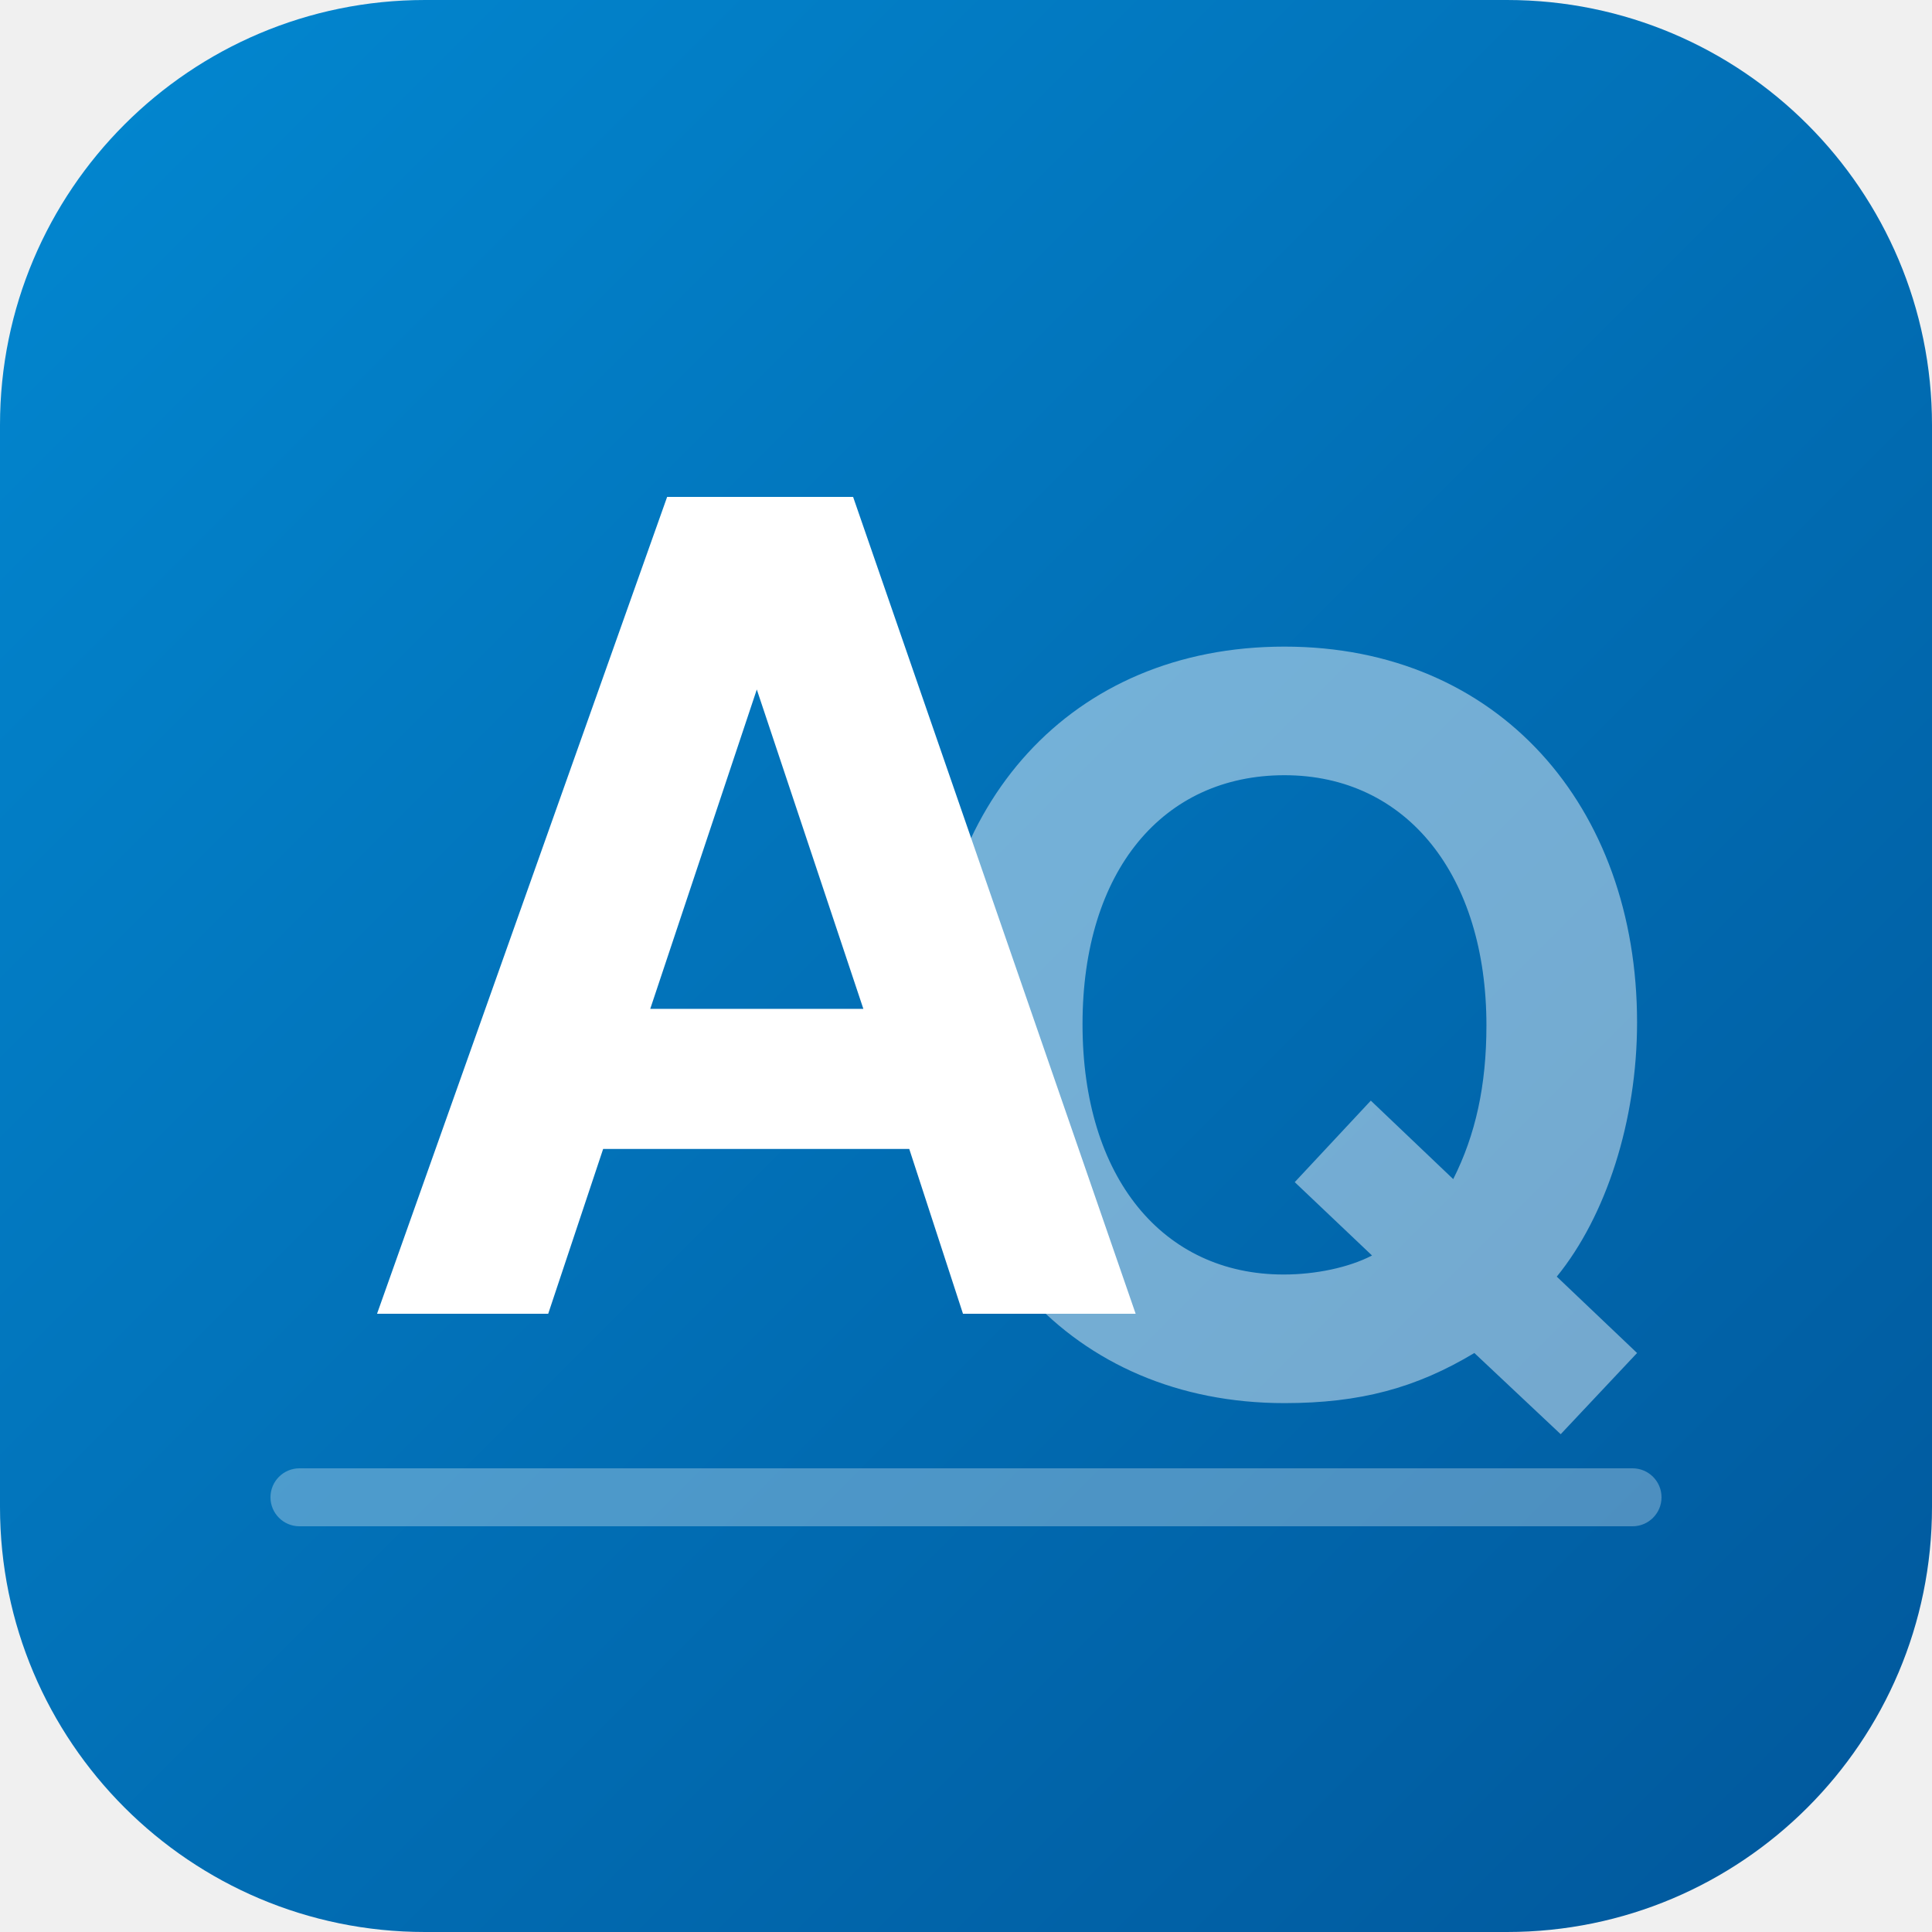
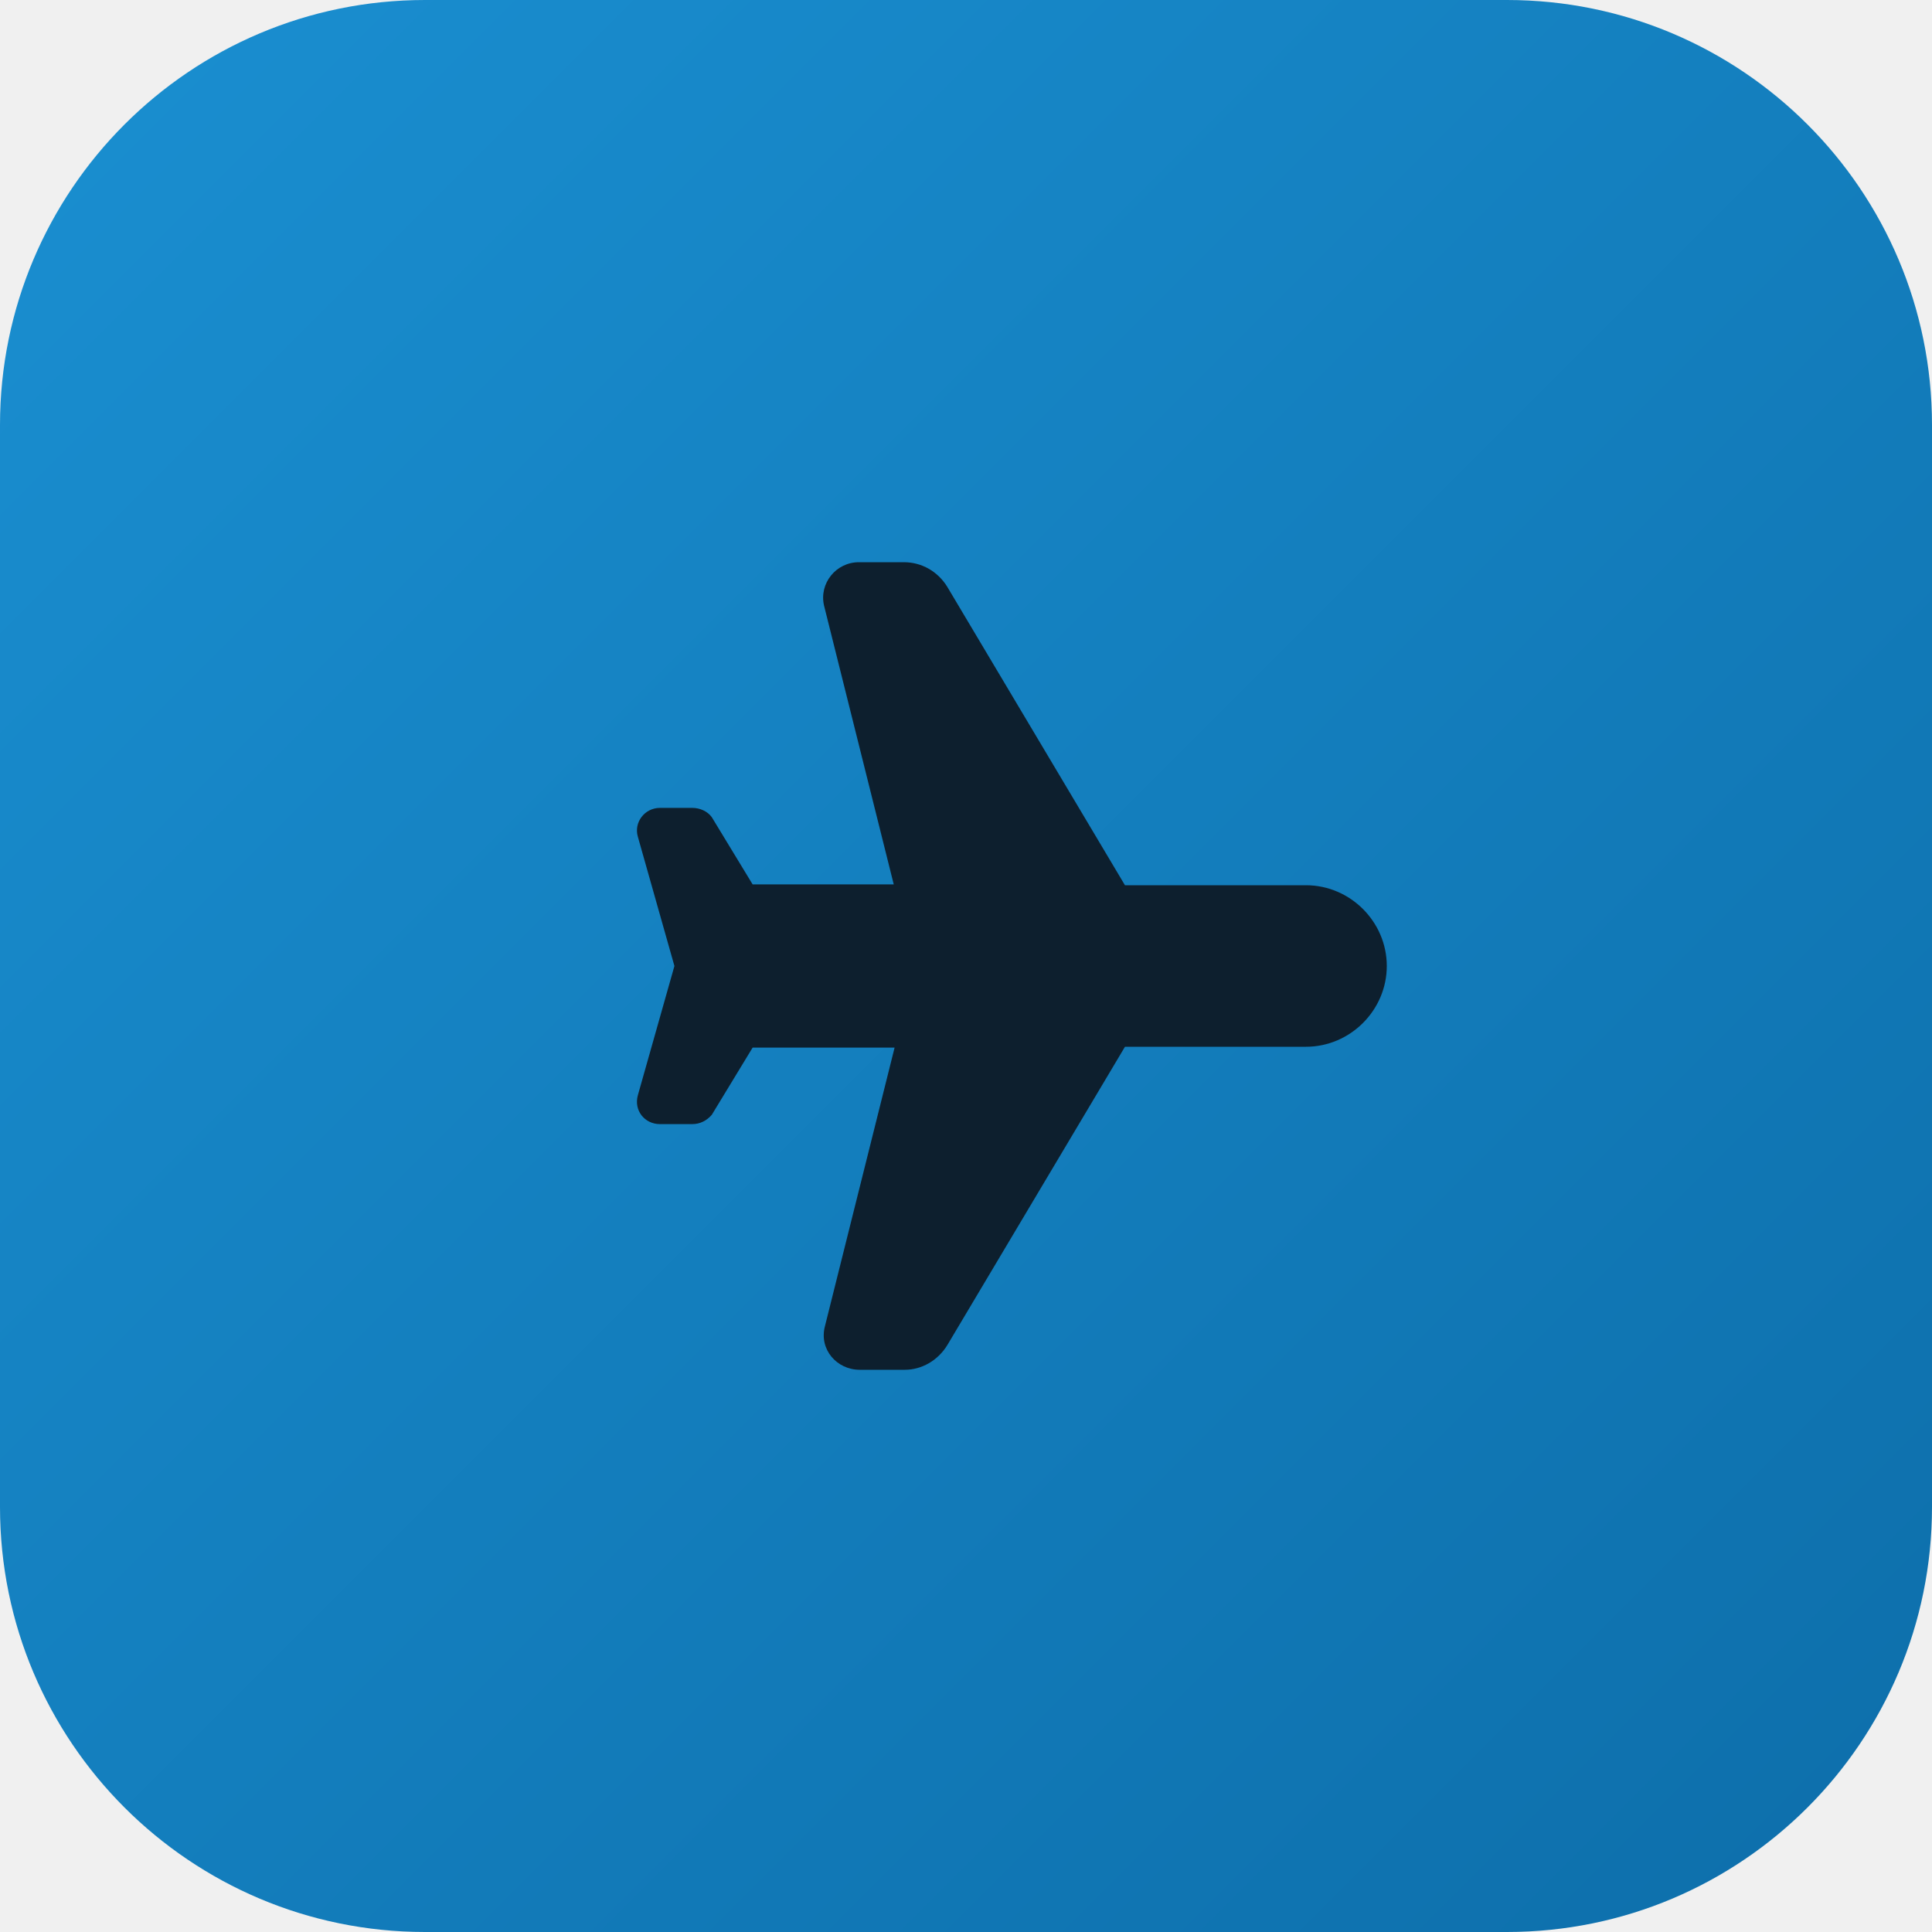
<svg xmlns="http://www.w3.org/2000/svg" viewBox="0 0 100 100" width="100" height="100">
  <defs>
-     <linearGradient id="bgGrad" x1="0%" y1="0%" x2="100%" y2="100%">
-       <stop offset="0%" style="stop-color:#0288d1" />
-       <stop offset="100%" style="stop-color:#01579b" />
+     <linearGradient id="bg" x1="0%" y1="0%" x2="100%" y2="100%">
+       <stop offset="0%" style="stop-color:#1a8fd1" />
+       <stop offset="100%" style="stop-color:#0d6eaa" />
    </linearGradient>
  </defs>
-   <rect width="100" height="100" rx="22" fill="url(#bgGrad)" />
-   <text x="18" y="68" font-family="'Arial Black', 'Helvetica Neue', sans-serif" font-size="58" font-weight="900" fill="#ffffff" opacity="1">A</text>
-   <text x="46" y="72" font-family="'Arial Black', 'Helvetica Neue', sans-serif" font-size="52" font-weight="900" fill="#ffffff" opacity="0.45">Q</text>
-   <rect x="14" y="76" width="72" height="3" rx="1.5" fill="#ffffff" opacity="0.3" />
+   <rect width="100" height="100" rx="22" fill="url(#bg)" />
+   <g transform="translate(50,50) rotate(90) scale(0.44) translate(-53.5,-53.5)">
+     <path fill="#0d1f2e" d="M98.1,55.7L63,34.8V13.5C63,8.3,58.7,4,53.5,4S44,8.3,44,13.5v21.3L8.9,55.7C7.1,56.8,6,58.7,6,60.8v5.3       c0,2.7,2.5,4.7,5.1,4.1l32.8-8.2v16.6L36,83.4c-0.7,0.5-1.1,1.4-1.1,2.3v3.8c0,1.8,1.7,3.1,3.4,2.6l15.2-4.3l15.2,4.3       c1.8,0.5,3.4-0.8,3.4-2.6v-3.8c0-0.9-0.4-1.7-1.1-2.3l-7.9-4.8V61.9l32.8,8.2c2.7,0.7,5.1-1.4,5.1-4.1v-5.3       C101,58.7,99.9,56.8,98.1,55.7z" />
+   </g>
</svg>
